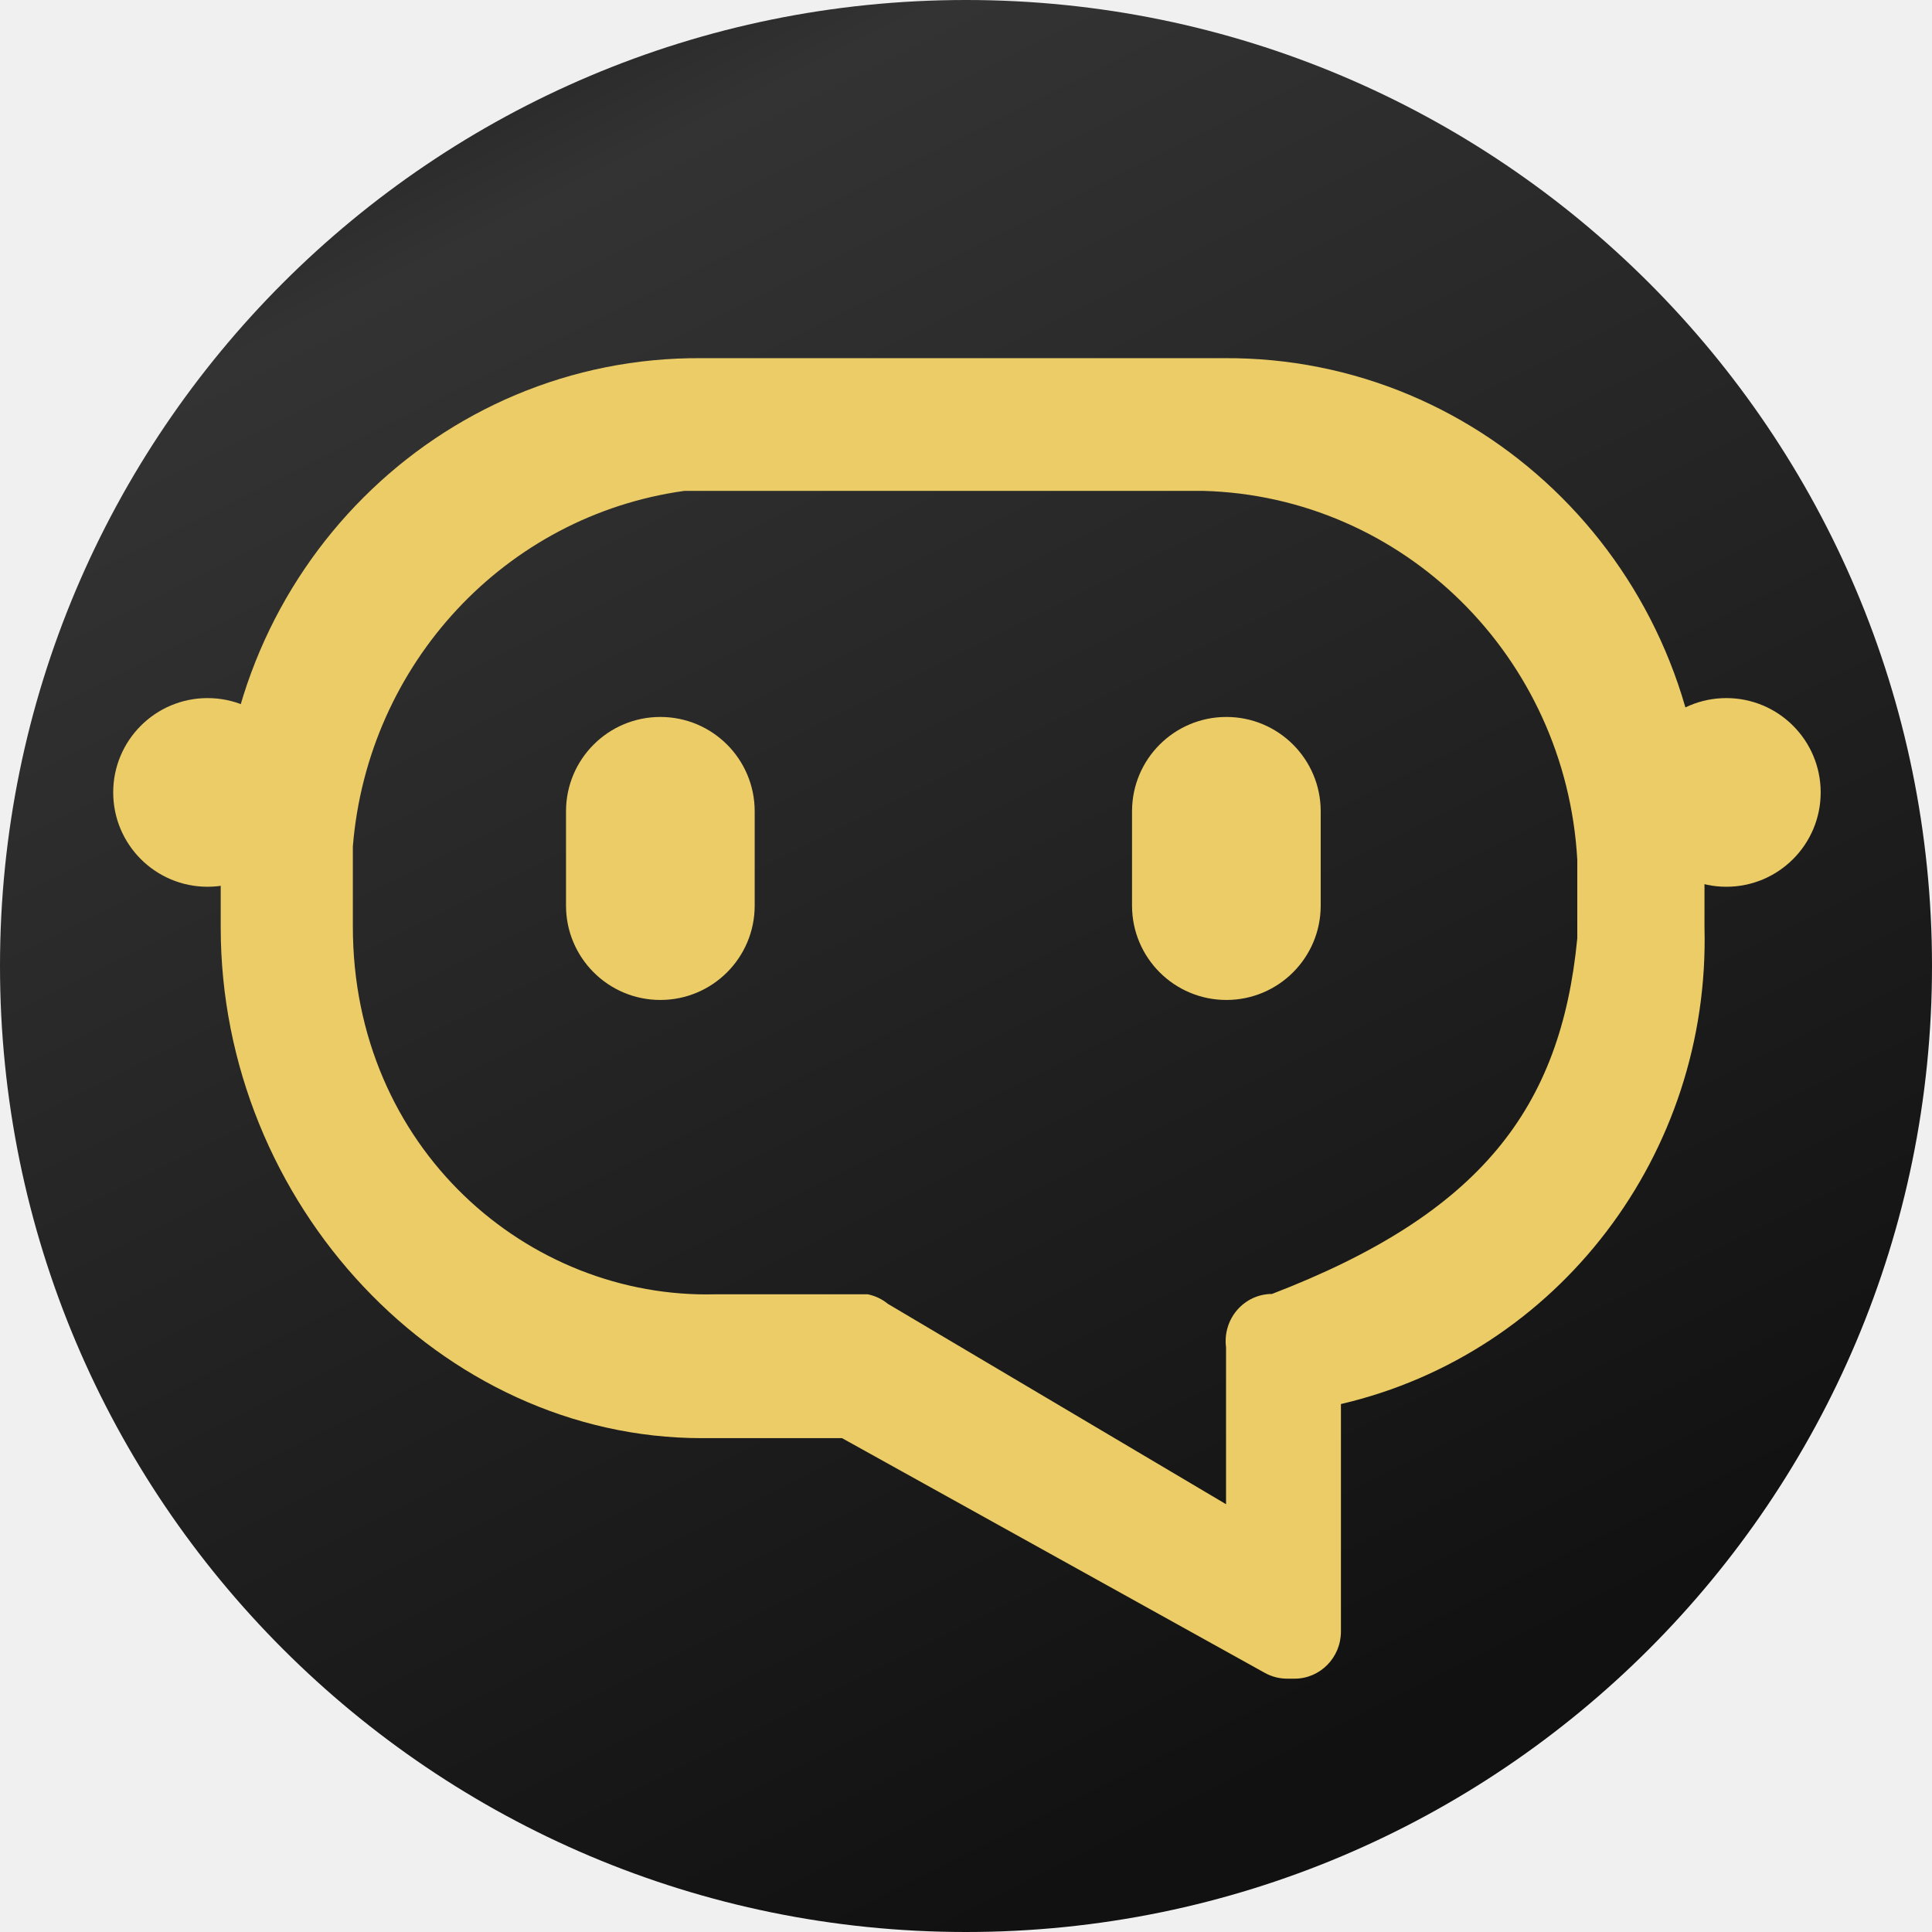
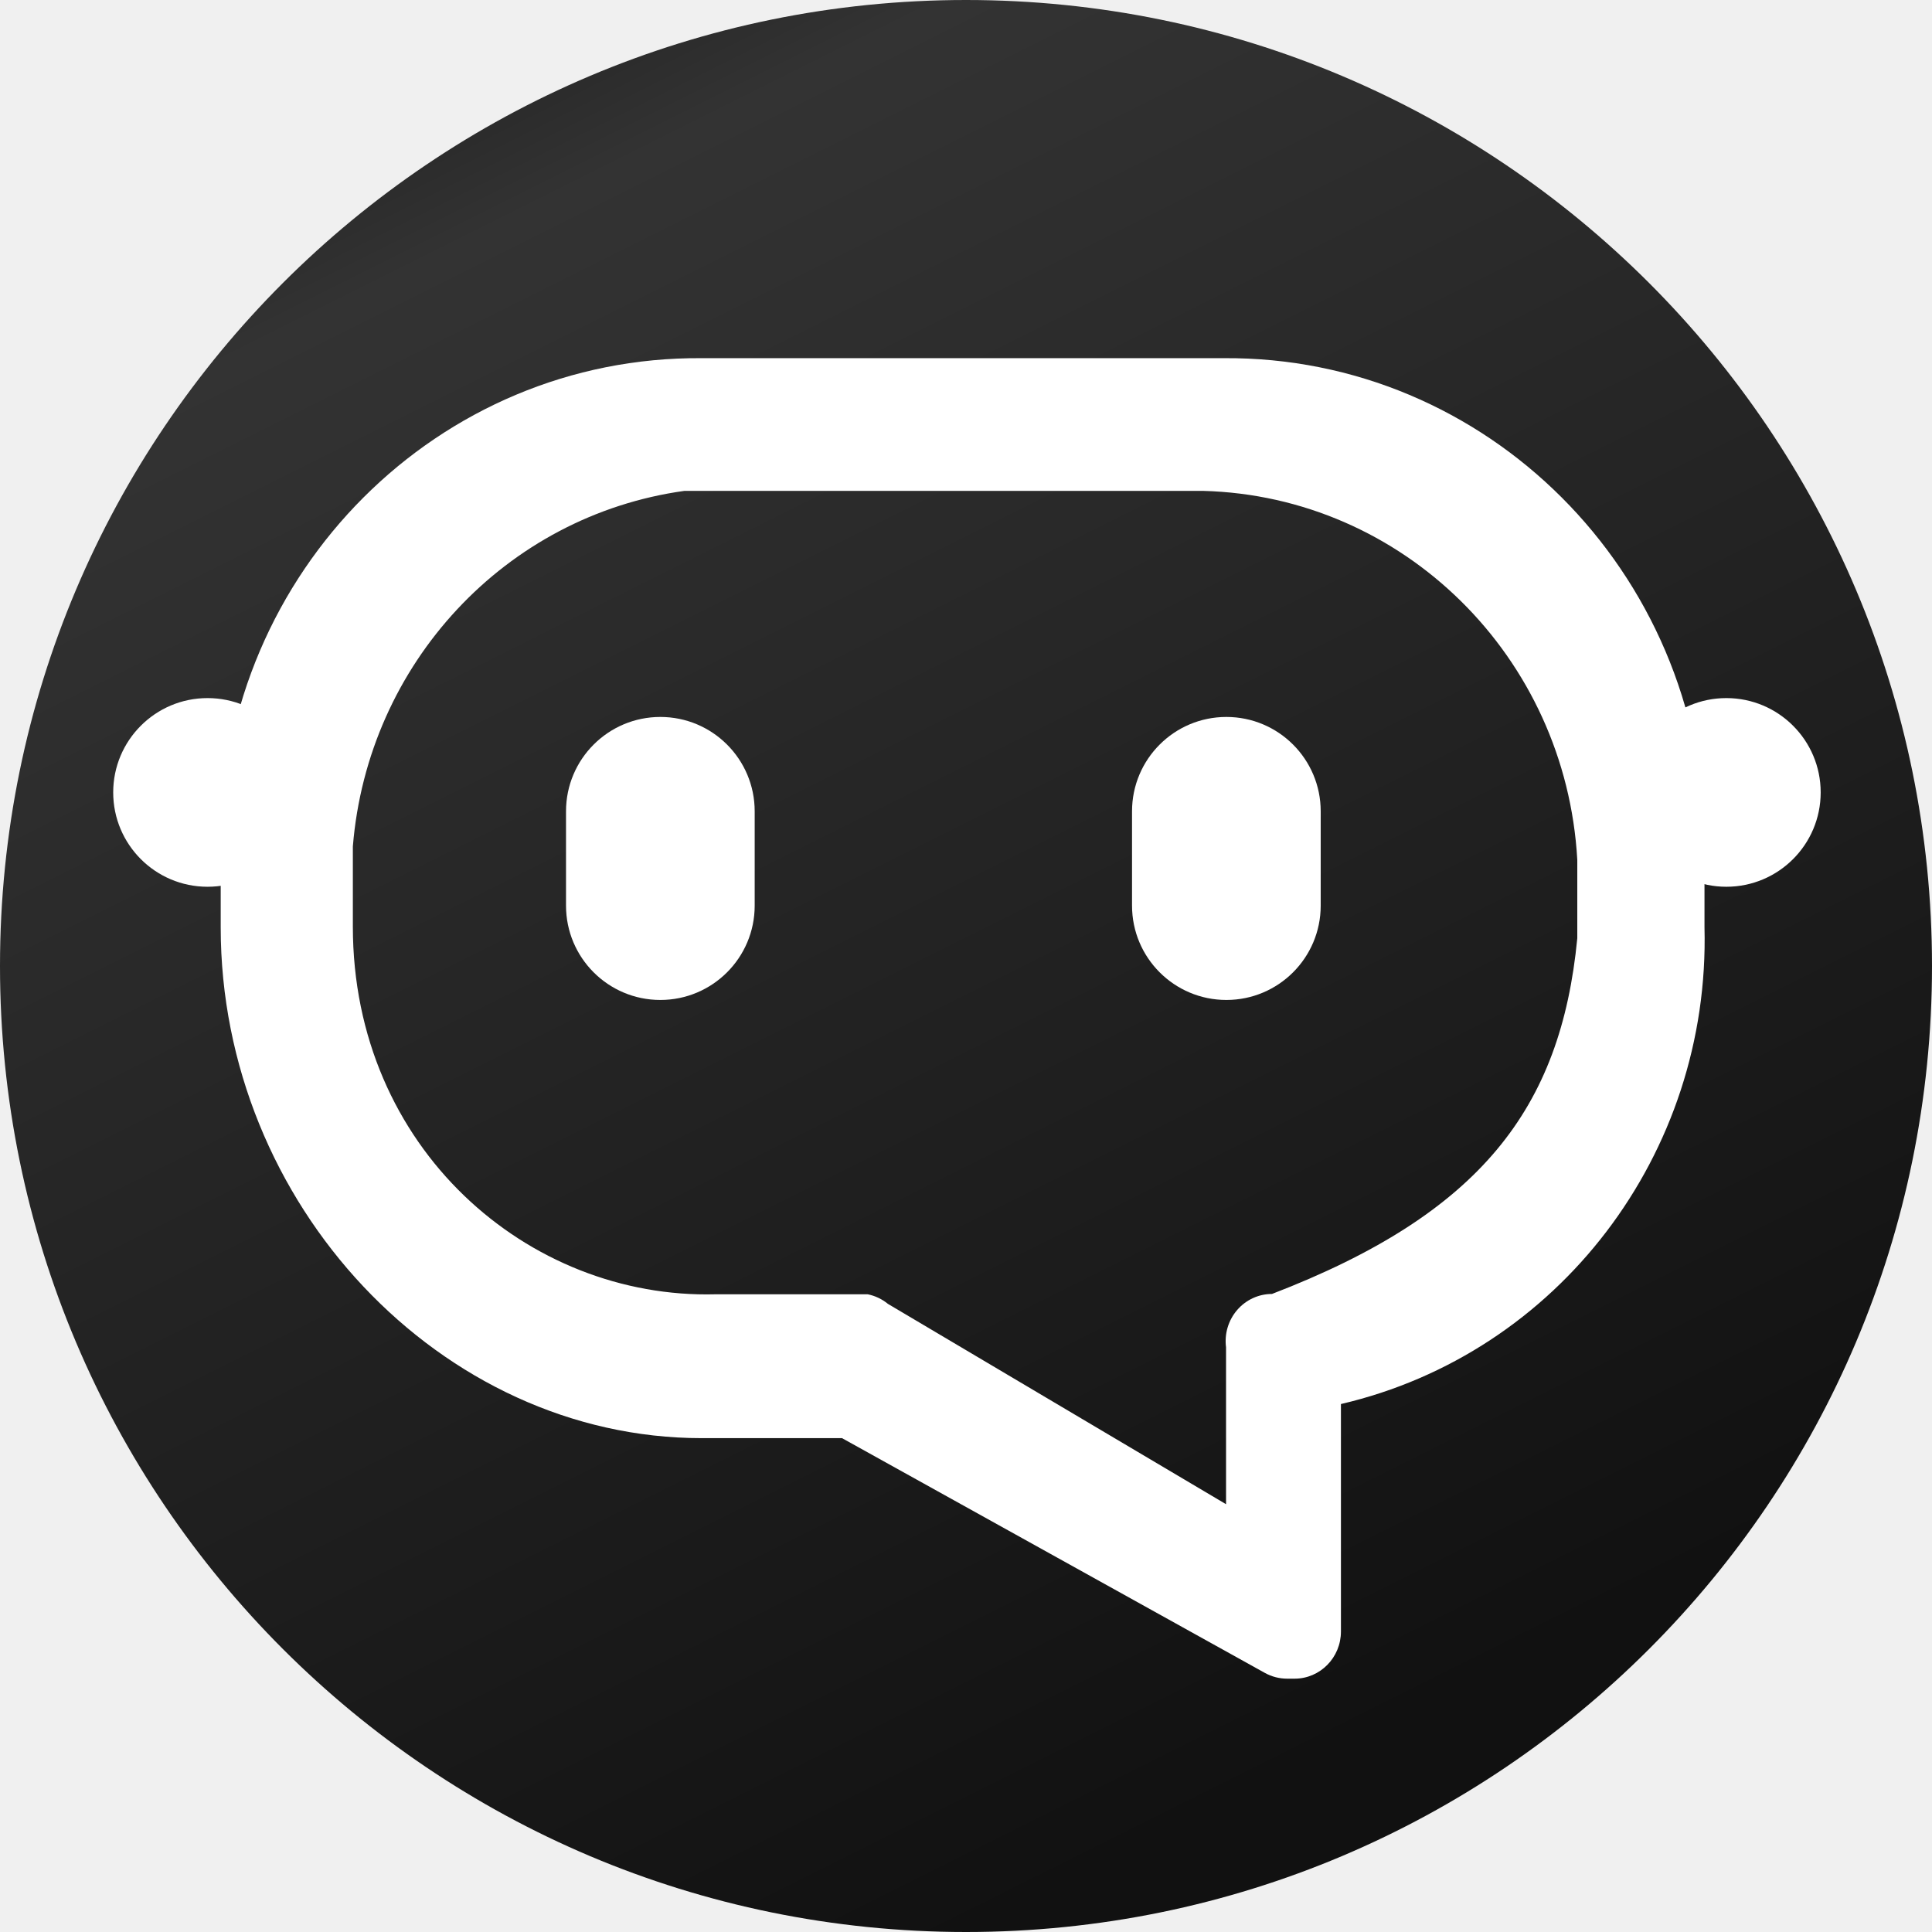
<svg xmlns="http://www.w3.org/2000/svg" version="1.1" viewBox="0 0 1024 1024" width="1024" height="1024">
  <defs>
    <linearGradient id="bgColor" x1="0%" y1="0%" x2="50%" y2="100%">
      <stop offset="0%" style="stop-color:#111111;stop-opacity:1" />
      <stop offset="20%" style="stop-color:#333333;stop-opacity:1" />
      <stop offset="100%" style="stop-color:#111111;stop-opacity:1" />
    </linearGradient>
  </defs>
  <circle cx="512" cy="512" r="512" fill="url(#bgColor)" />
-   <path d="M682.231 889.73a24.724 25.146 0 01-11.821-3.05L446.301 762.249H371.959c-138.216 0-254.977-123.982-254.977-270.685V444.795A253.133 257.462 0 01371.959 189.833H648.439A253.133 257.462 0 01903.416 444.795v46.668A248.218 252.463 0 01710.723 744.171V864.734A24.576 24.996 0 01686.147 889.73ZM362.747 260.175A203.981 207.47 0 00187.019 448.642v42.471c0 117.658 93.084 197.542 192.257 194.887H459.91a24.797 25.221 0 0110.71 5.082l179.208 106.178V714.087a24.576 24.996 0 0124.358-28.268c110.482-42.517 153.109-98.261 161.809-188.512V455.72A203.981 207.47 0 00637.648 260.175H371.447Z" fill="#EBCC66" />
-   <rect x="60" y="370" width="100" height="100" rx="50" ry="50" fill="#EBCC66">
+   <path d="M682.231 889.73a24.724 25.146 0 01-11.821-3.05L446.301 762.249H371.959c-138.216 0-254.977-123.982-254.977-270.685V444.795A253.133 257.462 0 01371.959 189.833H648.439A253.133 257.462 0 01903.416 444.795v46.668A248.218 252.463 0 01710.723 744.171V864.734A24.576 24.996 0 01686.147 889.73ZM362.747 260.175A203.981 207.47 0 00187.019 448.642v42.471c0 117.658 93.084 197.542 192.257 194.887H459.91a24.797 25.221 0 0110.71 5.082l179.208 106.178V714.087a24.576 24.996 0 0124.358-28.268c110.482-42.517 153.109-98.261 161.809-188.512V455.72A203.981 207.47 0 00637.648 260.175H371.447Z" fill="#FFFFFF" />
+   <rect x="60" y="370" width="100" height="100" rx="50" ry="50" fill="#FFFFFF">
    </rect>
-   <rect x="865" y="370" width="100" height="100" rx="50" ry="50" fill="#EBCC66">
+   <rect x="865" y="370" width="100" height="100" rx="50" ry="50" fill="#FFFFFF">
    </rect>
-   <rect x="300" y="380" width="100" height="150" rx="50" ry="50" fill="#EBCC66">
+   <rect x="300" y="380" width="100" height="150" rx="50" ry="50" fill="#FFFFFF">
    <animate attributeName="height" values="150;70;70;150;150;70;70;150;150" keyTimes="0;0.02;0.04;0.06;0.20;0.22;0.24;0.26;1" dur="6s" repeatCount="indefinite" />
    <animate attributeName="y" values="380;420;420;380;380;420;420;380;380" keyTimes="0;0.02;0.04;0.06;0.20;0.22;0.24;0.26;1" dur="6s" repeatCount="indefinite" />
  </rect>
-   <rect x="600" y="380" width="100" height="150" rx="50" ry="50" fill="#EBCC66">
+   <rect x="600" y="380" width="100" height="150" rx="50" ry="50" fill="#FFFFFF">
    <animate attributeName="height" values="150;70;70;150;150;70;70;150;150" keyTimes="0;0.02;0.04;0.06;0.20;0.22;0.24;0.26;1" dur="6s" repeatCount="indefinite" />
    <animate attributeName="y" values="380;420;420;380;380;420;420;380;380" keyTimes="0;0.02;0.04;0.06;0.20;0.22;0.24;0.26;1" dur="6s" repeatCount="indefinite" />
  </rect>
</svg>
